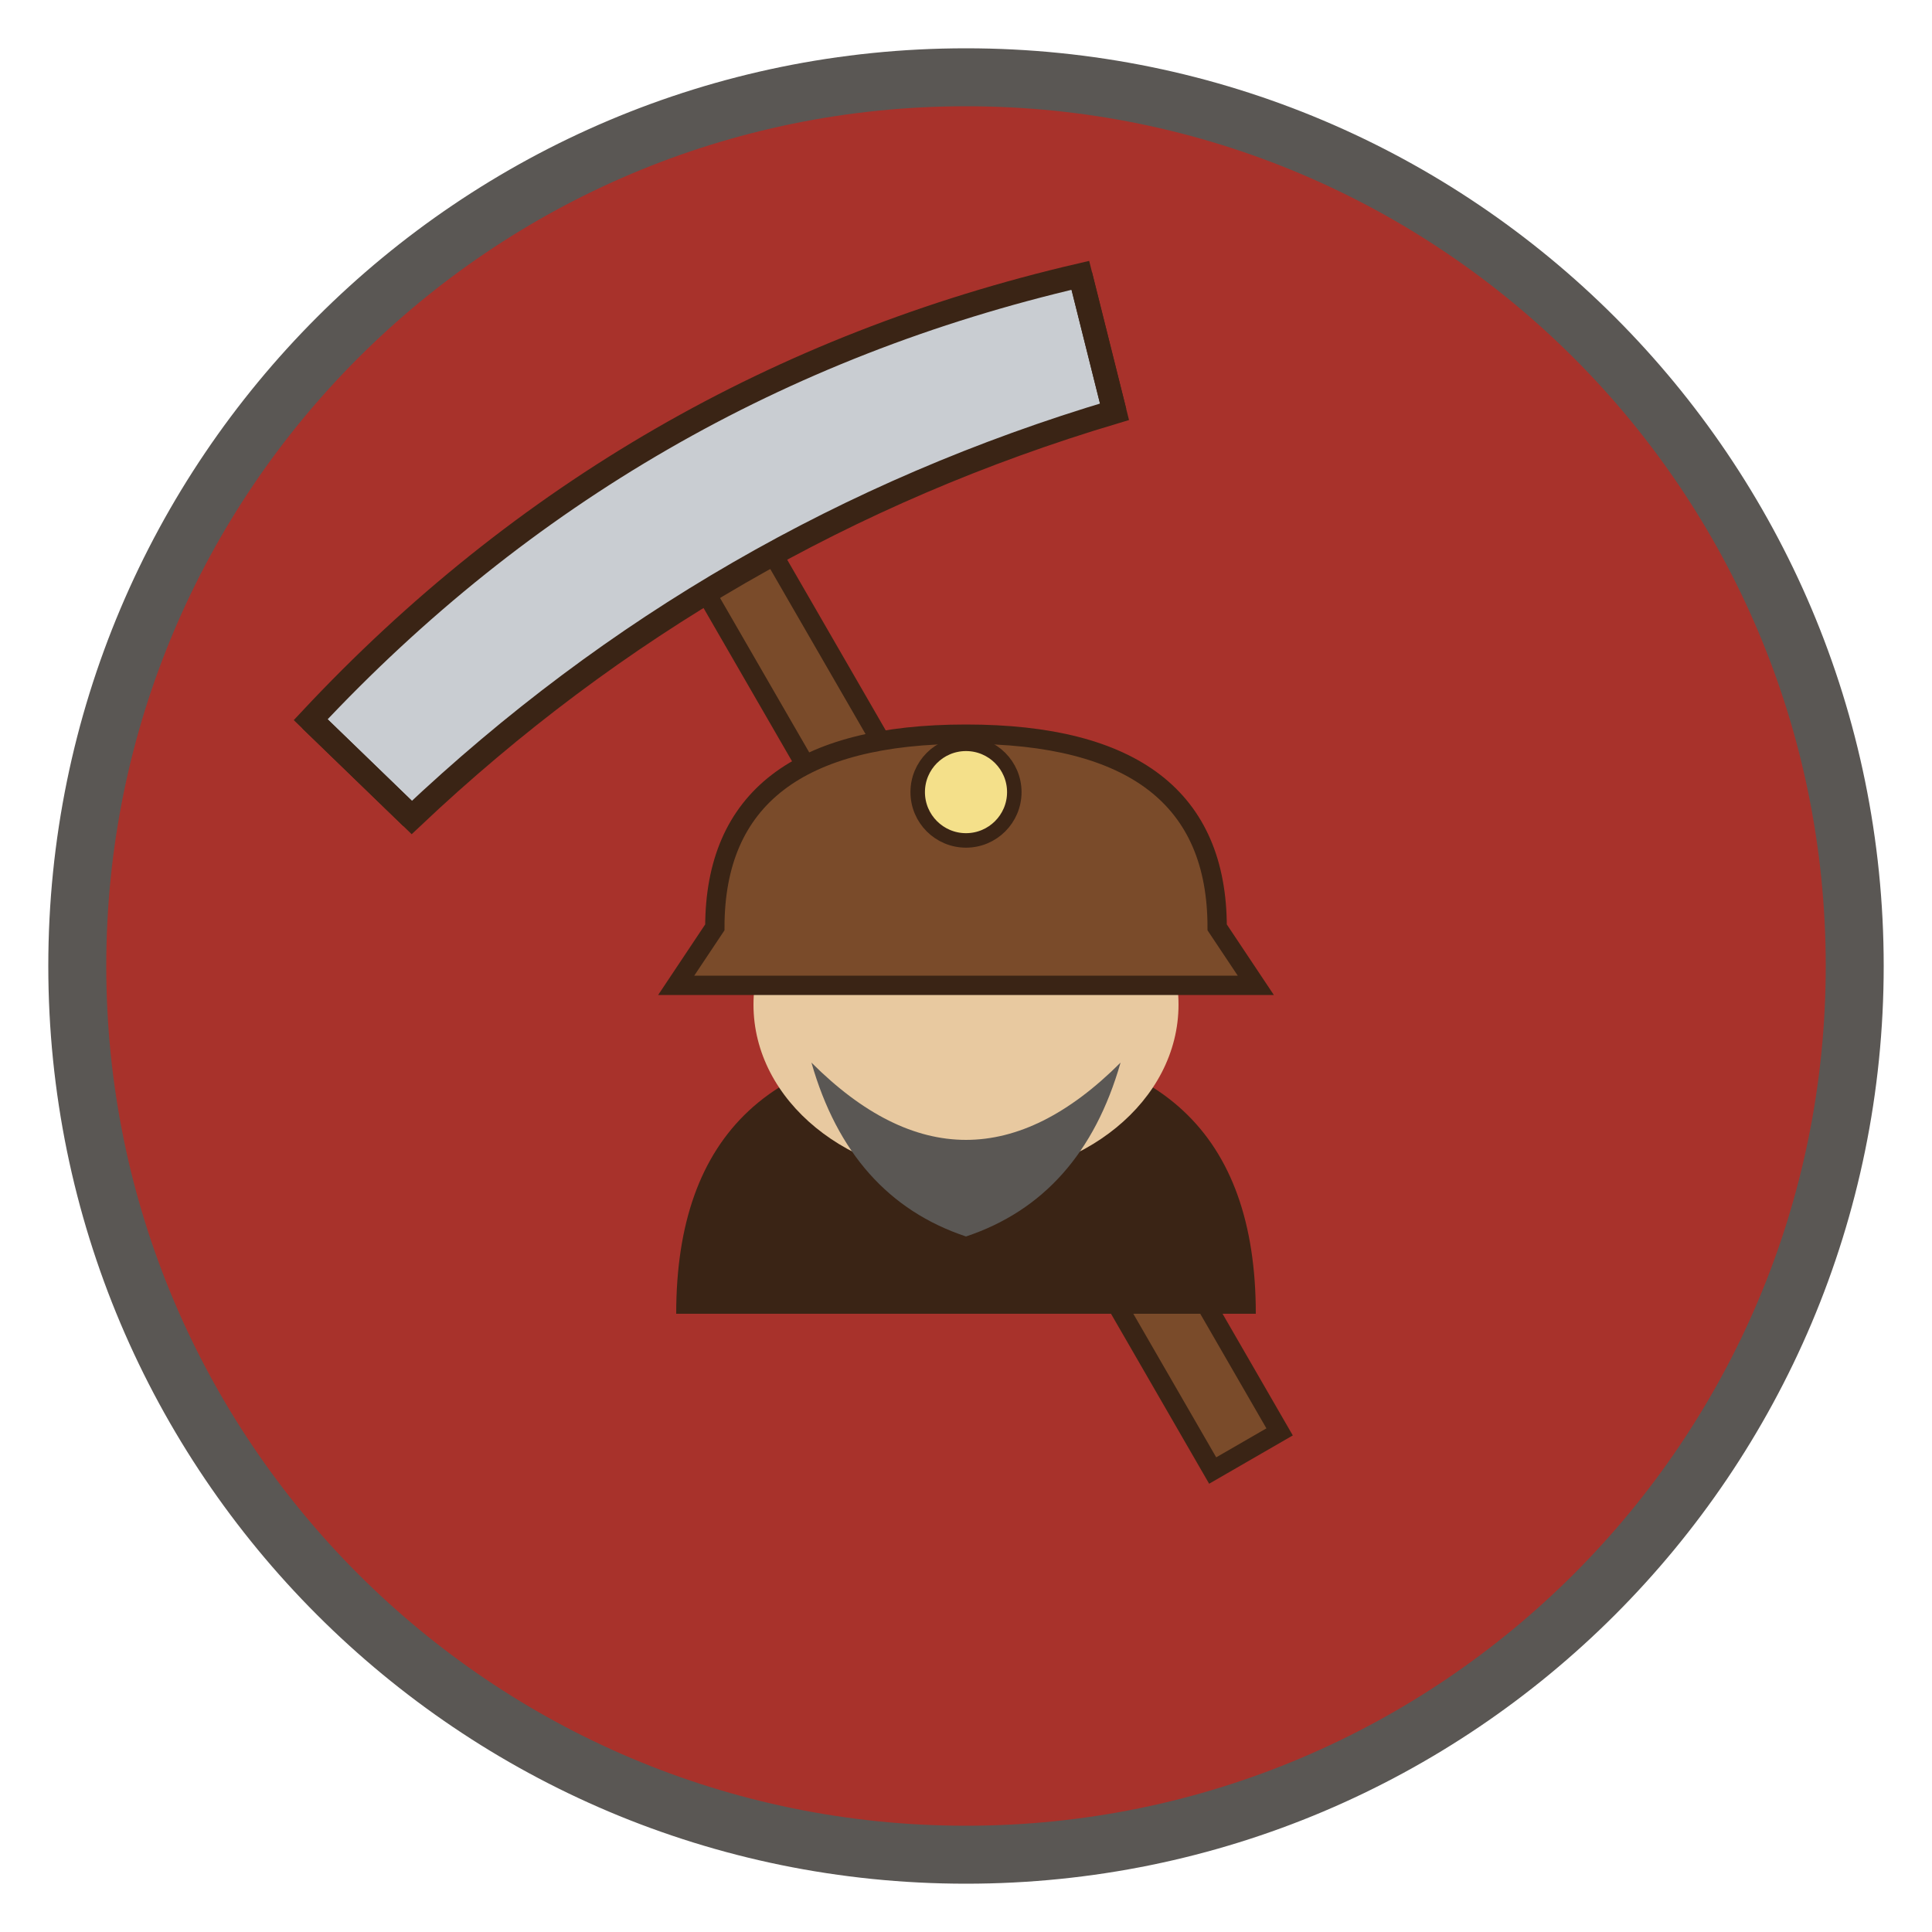
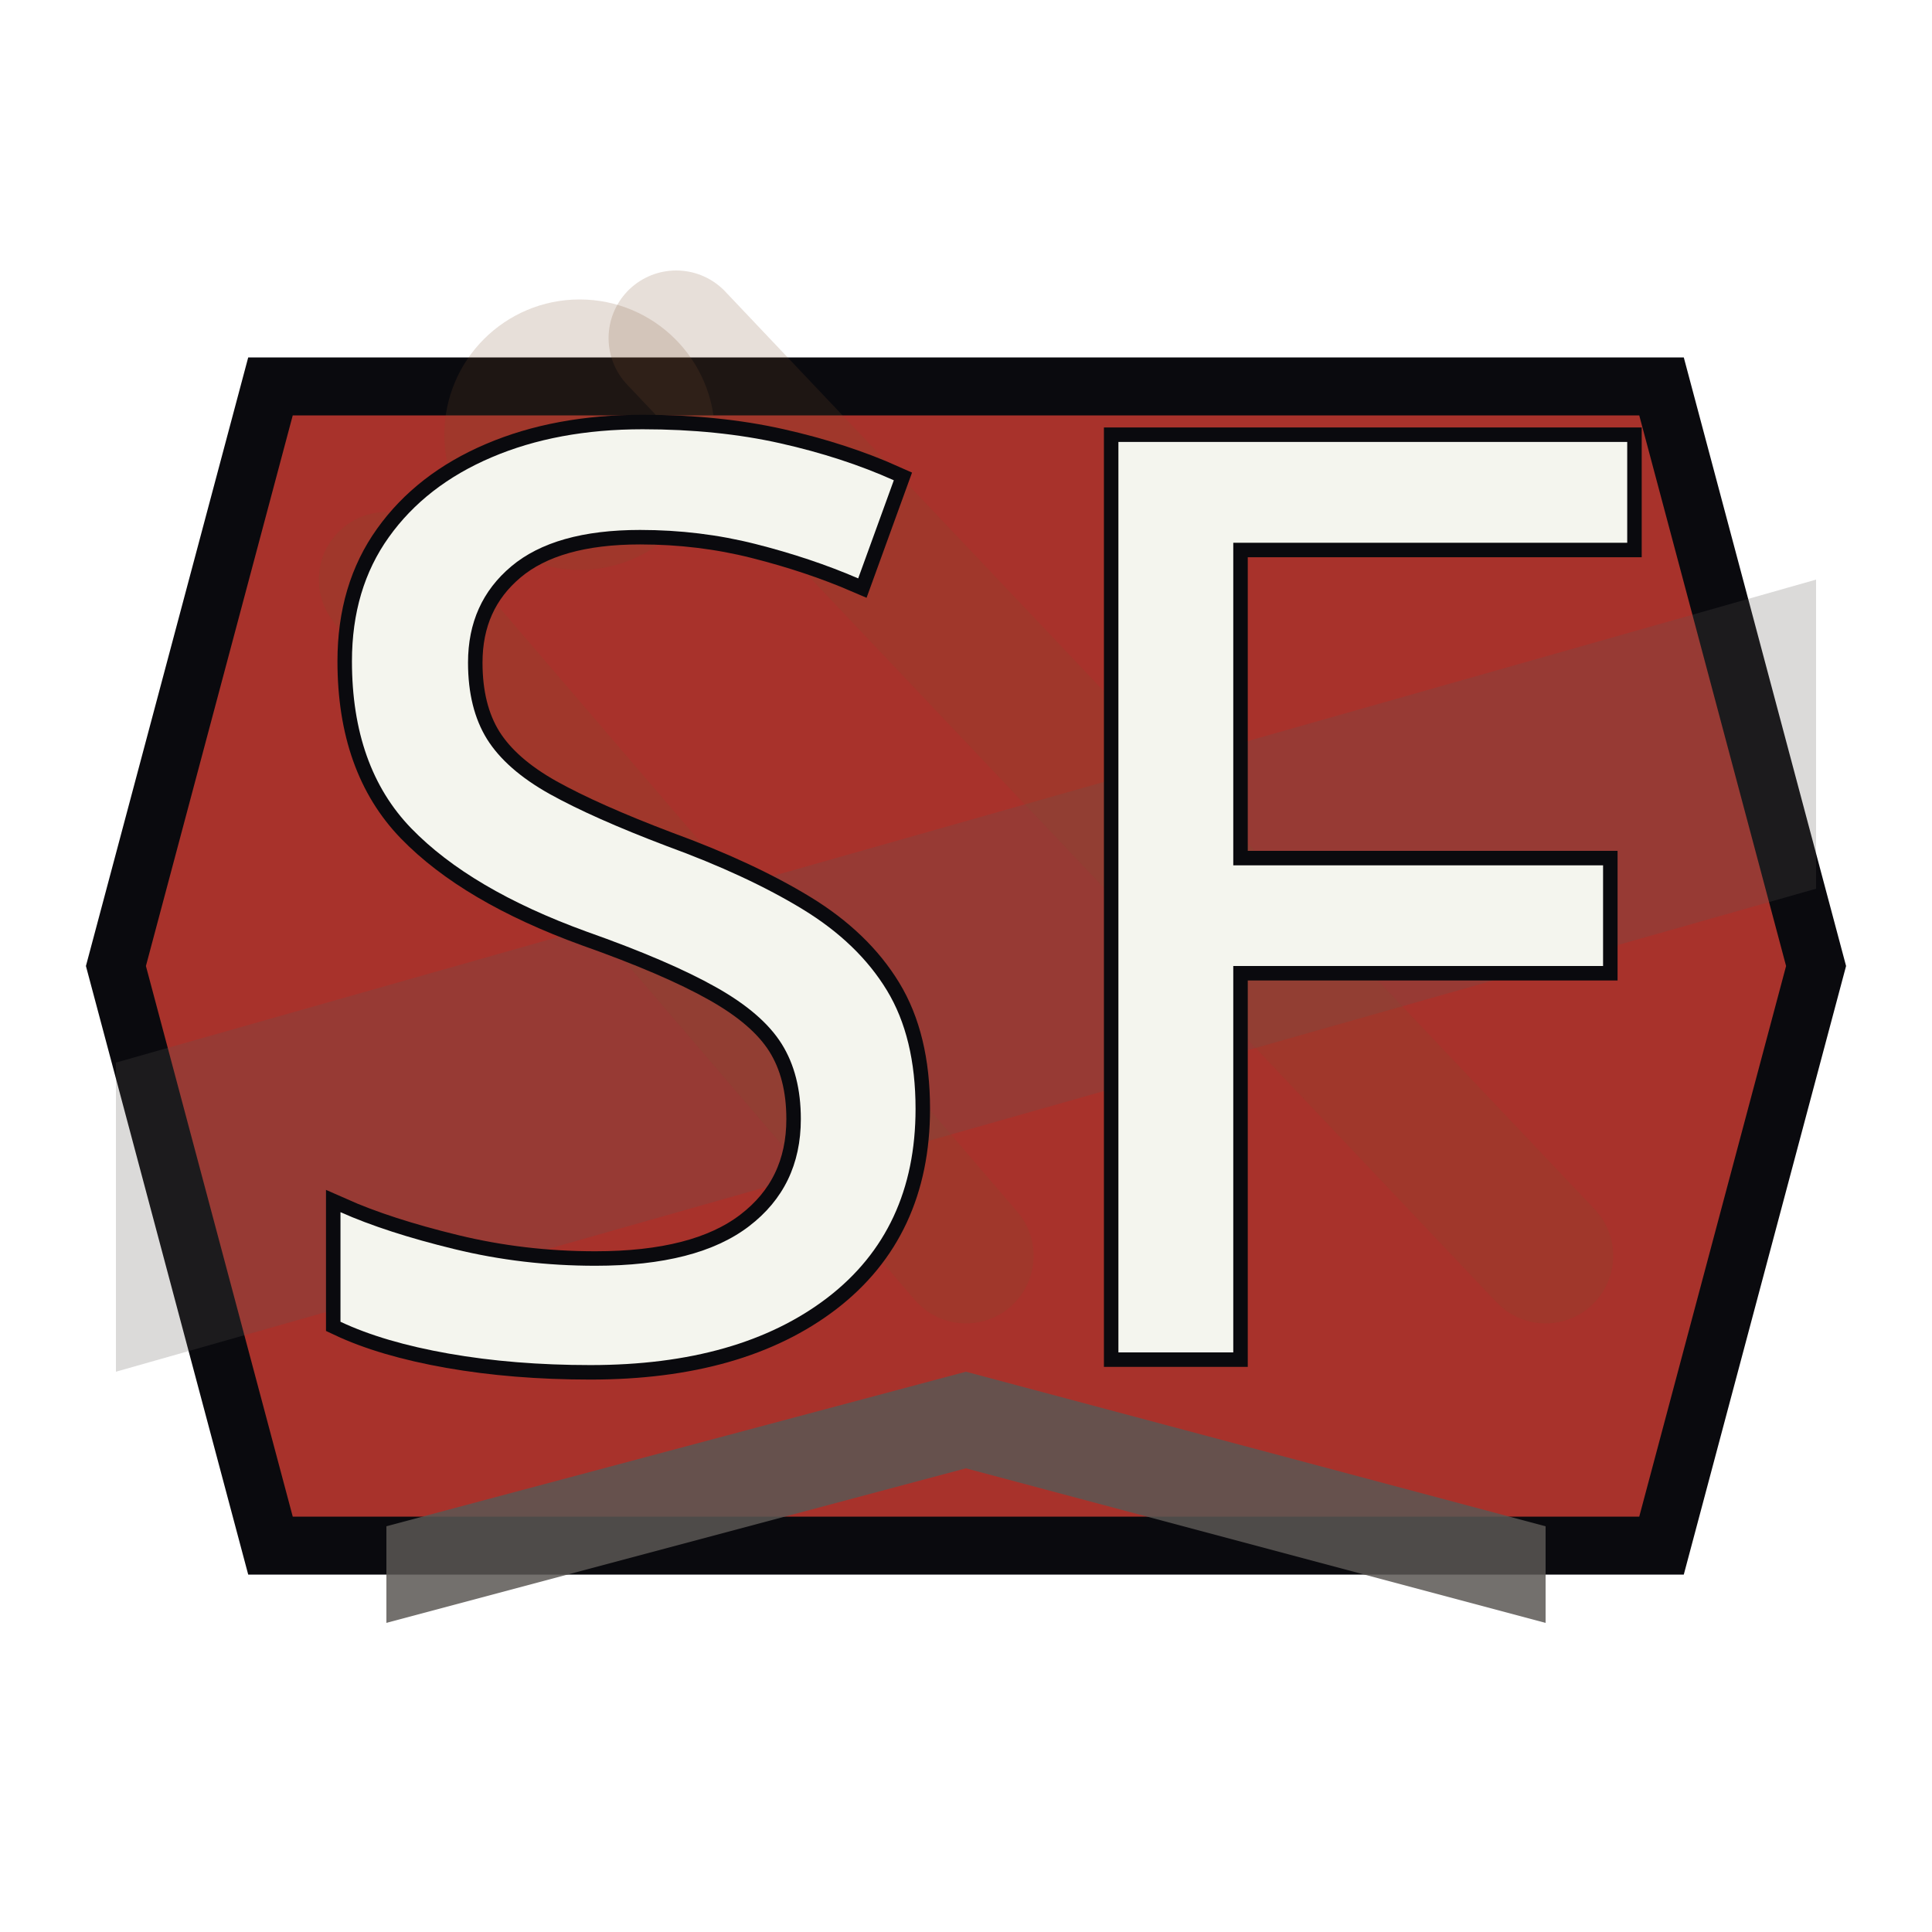
<svg xmlns="http://www.w3.org/2000/svg" viewBox="0 0 200 200">
-   <circle cx="100" cy="100" r="92" fill="#A8322B" />
-   <circle cx="100" cy="100" r="92" fill="none" stroke="#5A5754" stroke-width="6" />
-   <g transform="translate(100 100) rotate(-30)">
-     <rect x="-4" y="-58" width="8" height="116" fill="#7A4B2A" stroke="#3A2415" stroke-width="2" />
-     <path d="M-46 -56 Q0 -70 46 -56 L42 -42 Q0 -52 -42 -42 Z" fill="#C9CDD2" stroke="#3A2415" stroke-width="2.5" />
-     <path d="M-46 -56 L-42 -42" stroke="#3A2415" stroke-width="2.5" fill="none" />
-     <path d="M46 -56 L42 -42" stroke="#3A2415" stroke-width="2.5" fill="none" />
-   </g>
-   <g transform="translate(100 118)">
-     <path d="M-30 18 Q-30 -10 0 -10 Q30 -10 30 18 Z" fill="#3A2415" />
-     <ellipse cx="0" cy="-14" rx="22" ry="18" fill="#E8C9A0" />
-     <path d="M-26 -22 Q-26 -42 0 -42 Q26 -42 26 -22 L30 -16 L-30 -16 Z" fill="#7A4B2A" stroke="#3A2415" stroke-width="2" />
-     <circle cx="0" cy="-36" r="5" fill="#F4E08A" stroke="#3A2415" stroke-width="1.5" />
-     <path d="M-16 -8 Q0 8 16 -8 Q12 6 0 10 Q-12 6 -16 -8 Z" fill="#5A5754" />
-   </g>
+   <path d="M28 40 L172 40 L188 100 L172 160 L28 160 L12 100 Z" fill="#A8322B" stroke="#0A0A0E" stroke-width="6" />
+   <path d="M12 110 L188 60 L188 92 L12 142 Z" fill="#5A5754" opacity="0.22" />
+   <path d="M40 60 L100 130 M70 35 L160 130" stroke="#7A4B2A" stroke-width="14" stroke-linecap="round" opacity="0.18" />
+   <circle cx="60" cy="45" r="14" fill="#7A4B2A" opacity="0.18" />
+   <path d="M40 158 L100 142 L160 158 L160 168 L100 152 L40 168 Z" fill="#5A5754" opacity="0.85" />
+   <text x="100" y="140" text-anchor="middle" font-family="Anton, Impact, 'Archivo Black', sans-serif" font-weight="400" font-size="132" fill="#F4F5EE" stroke="#0A0A0E" stroke-width="3" paint-order="stroke fill" letter-spacing="2">SF</text>
</svg>
